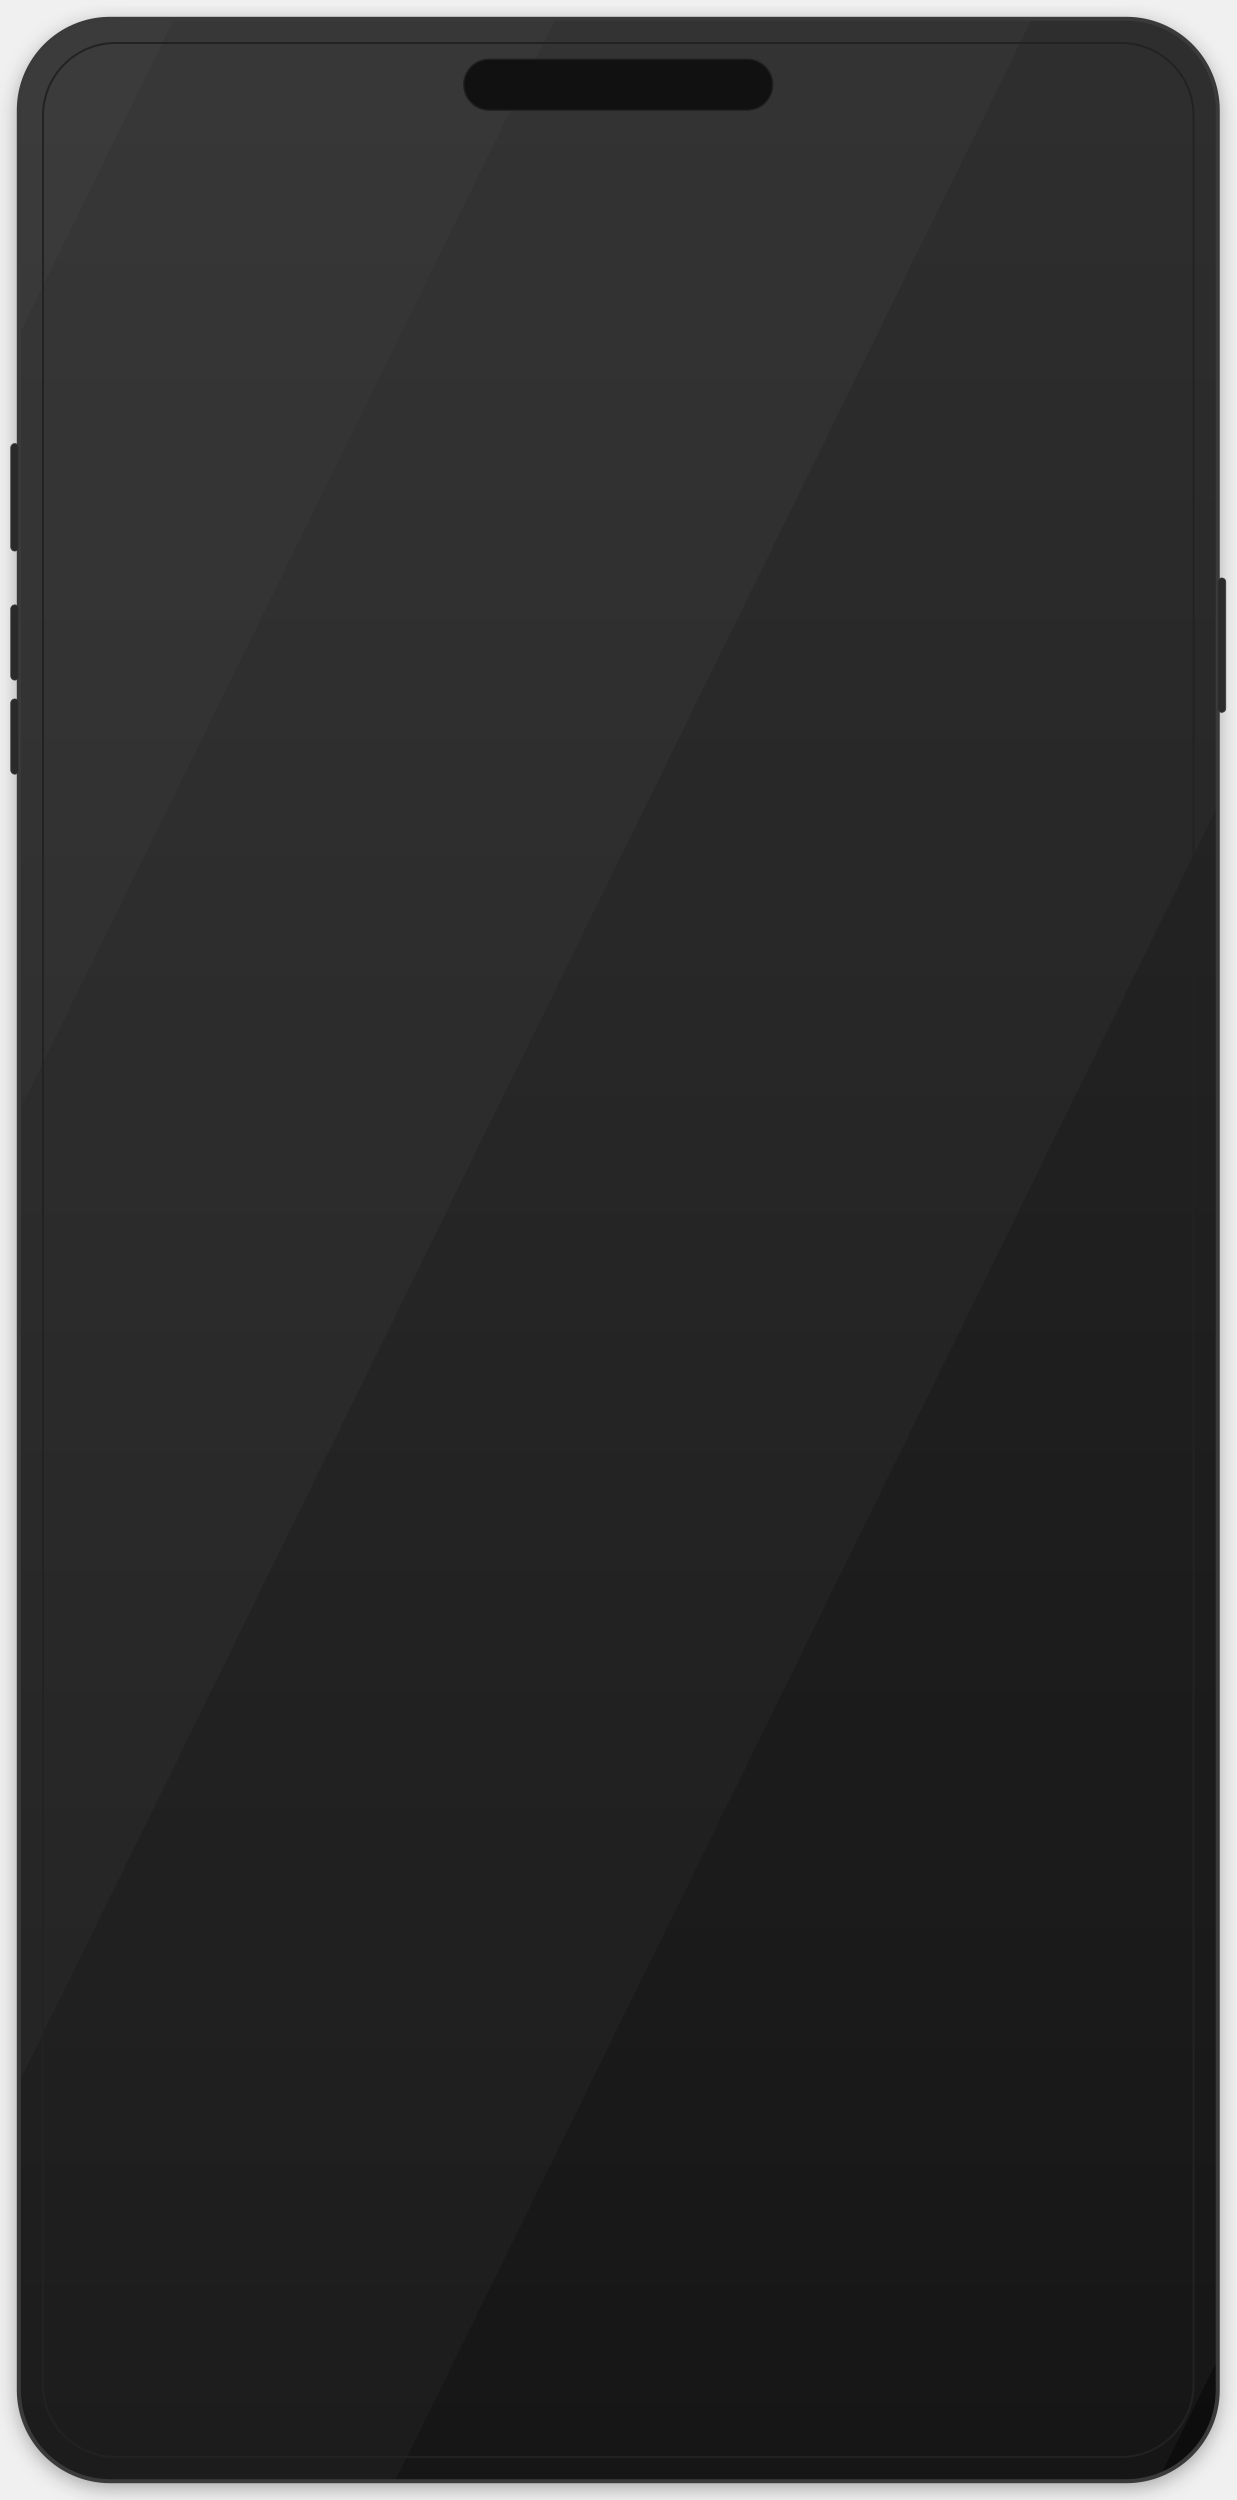
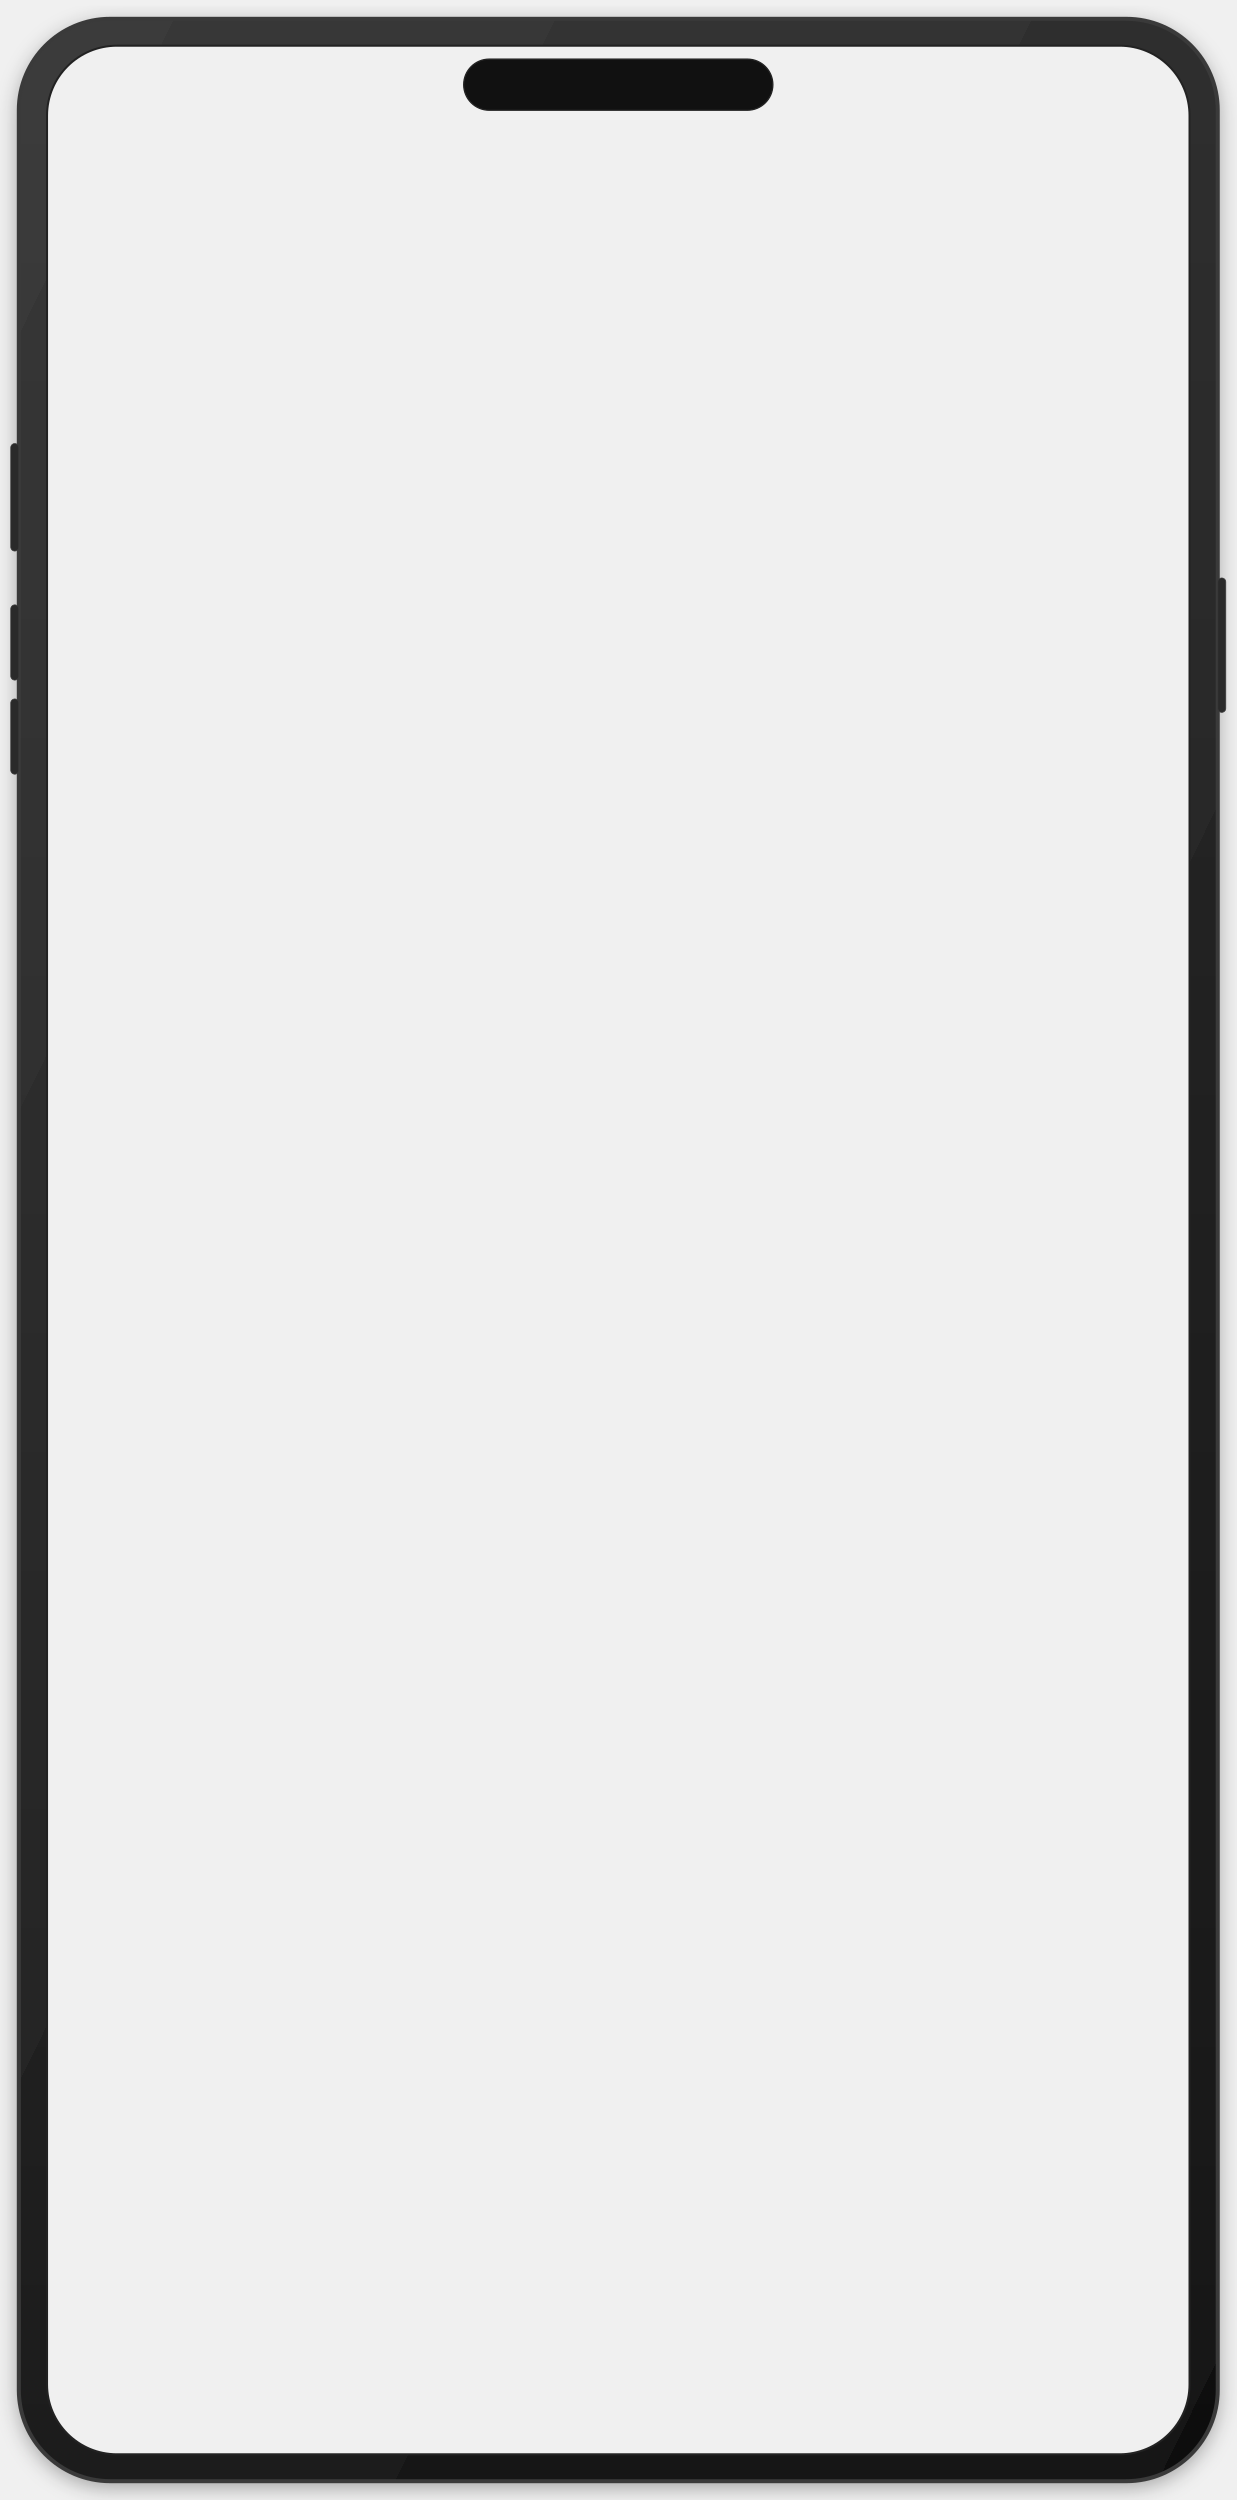
<svg xmlns="http://www.w3.org/2000/svg" viewBox="-10 -10 920 1860" fill="none">
  <defs>
    <filter id="shadow" x="-5%" y="-3%" width="110%" height="106%">
      <feDropShadow dx="0" dy="4" stdDeviation="8" flood-color="#000" flood-opacity="0.35" />
    </filter>
    <linearGradient id="bodyGrad" x1="0" y1="0" x2="1" y2="1">
      <stop offset="0%" stop-color="#2a2a2a" />
      <stop offset="100%" stop-color="#111111" />
    </linearGradient>
    <linearGradient id="bezelHighlight" x1="0" y1="0" x2="0" y2="1">
      <stop offset="0%" stop-color="rgba(255,255,255,0.08)" />
      <stop offset="100%" stop-color="rgba(255,255,255,0)" />
    </linearGradient>
+     <mask id="screenMask">
+       <rect x="-20" y="-20" width="940" height="1880" fill="white" />
+       <rect x="25" y="24" width="850" height="1792" rx="52" ry="52" fill="black" />
+     </mask>
  </defs>
-   <rect x="4" y="4" width="892" height="1832" rx="68" ry="68" fill="url(#bodyGrad)" filter="url(#shadow)" />
-   <rect x="4" y="4" width="892" height="1832" rx="68" ry="68" fill="url(#bezelHighlight)" />
+   <g mask="url(#screenMask)">
+     <rect x="4" y="4" width="892" height="1832" rx="68" ry="68" fill="url(#bodyGrad)" filter="url(#shadow)" />
+     <rect x="4" y="4" width="892" height="1832" rx="68" ry="68" fill="url(#bezelHighlight)" />
+   </g>
  <rect x="4" y="4" width="892" height="1832" rx="68" ry="68" stroke="#3a3a3a" stroke-width="3" fill="none" />
-   <rect x="22" y="22" width="856" height="1796" rx="54" ry="54" stroke="#222" stroke-width="1.5" fill="none" />
-   <rect x="25" y="24" width="850" height="1792" rx="52" ry="52" fill="transparent" />
+   <rect x="25" y="24" width="850" height="1792" rx="52" ry="52" stroke="#222" stroke-width="1.5" fill="none" />
  <rect x="335" y="34" width="230" height="38" rx="19" fill="#111111" />
  <rect x="335" y="34" width="230" height="38" rx="19" stroke="#222" stroke-width="1" fill="none" />
  <rect x="-2" y="320" width="6" height="80" rx="3" fill="#2a2a2a" stroke="#3a3a3a" stroke-width="0.5" />
  <rect x="-2" y="440" width="6" height="56" rx="3" fill="#2a2a2a" stroke="#3a3a3a" stroke-width="0.5" />
  <rect x="-2" y="510" width="6" height="56" rx="3" fill="#2a2a2a" stroke="#3a3a3a" stroke-width="0.5" />
  <rect x="896" y="420" width="6" height="100" rx="3" fill="#2a2a2a" stroke="#3a3a3a" stroke-width="0.5" />
</svg>
